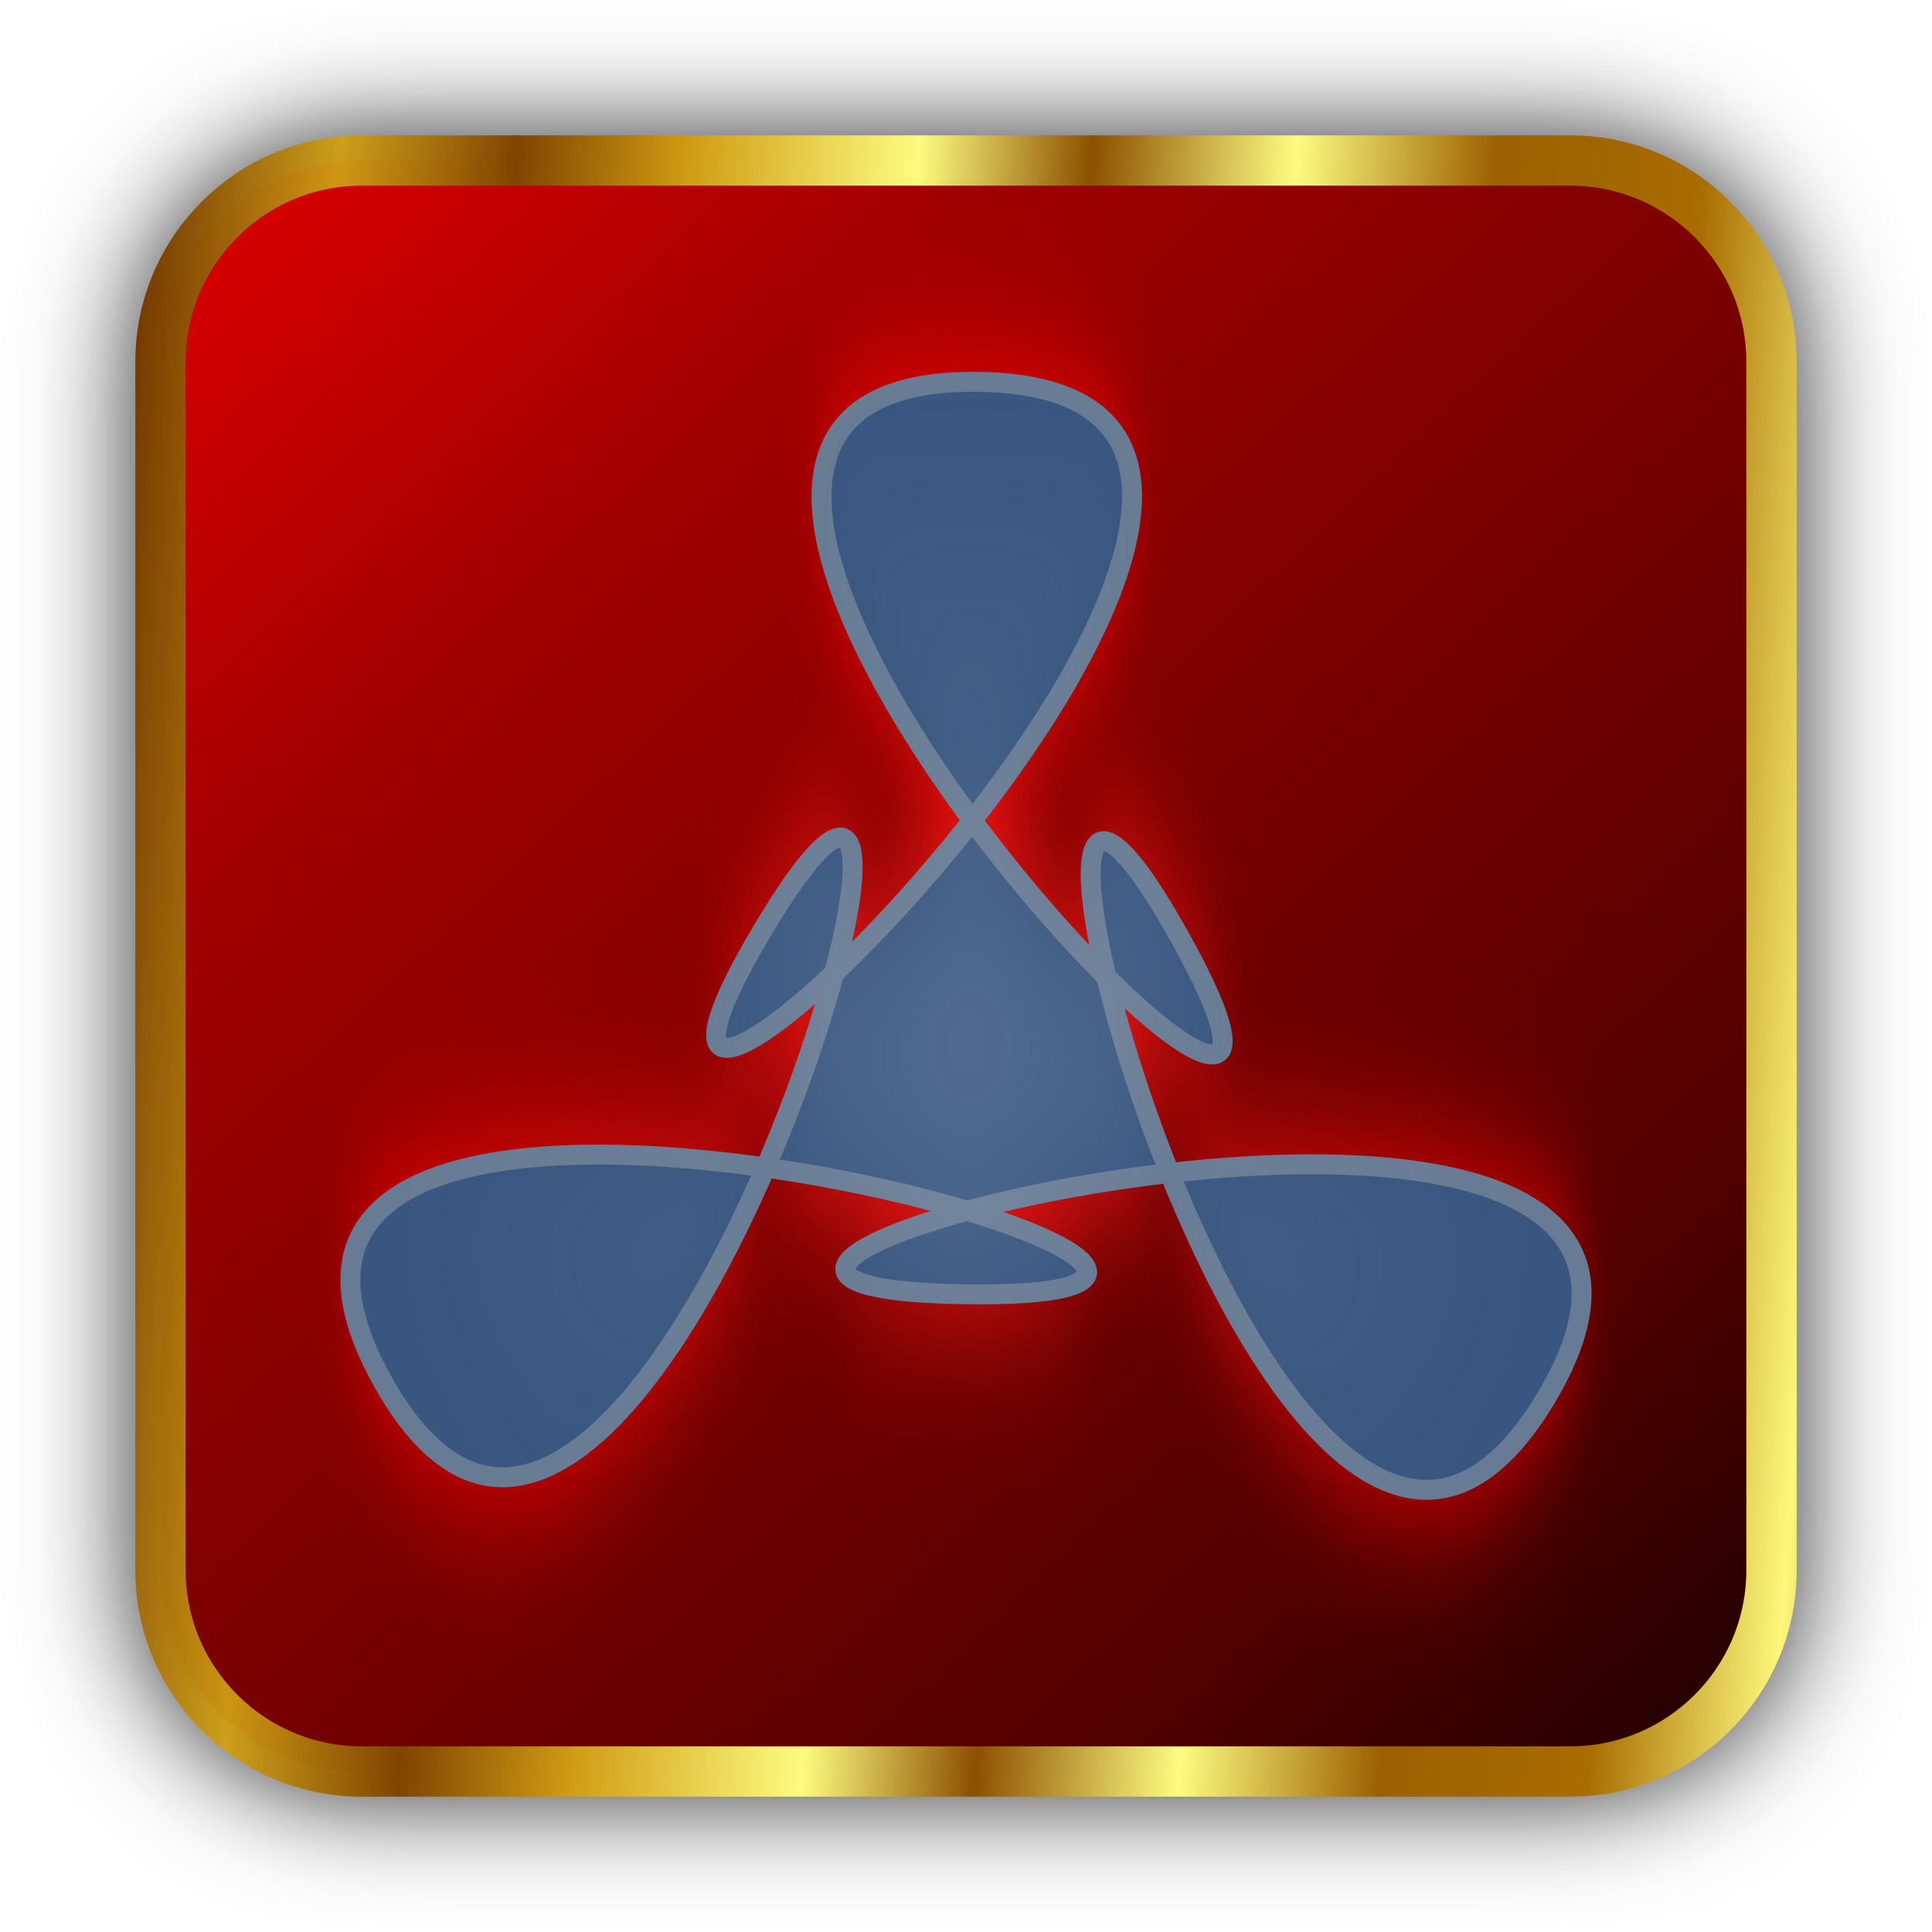
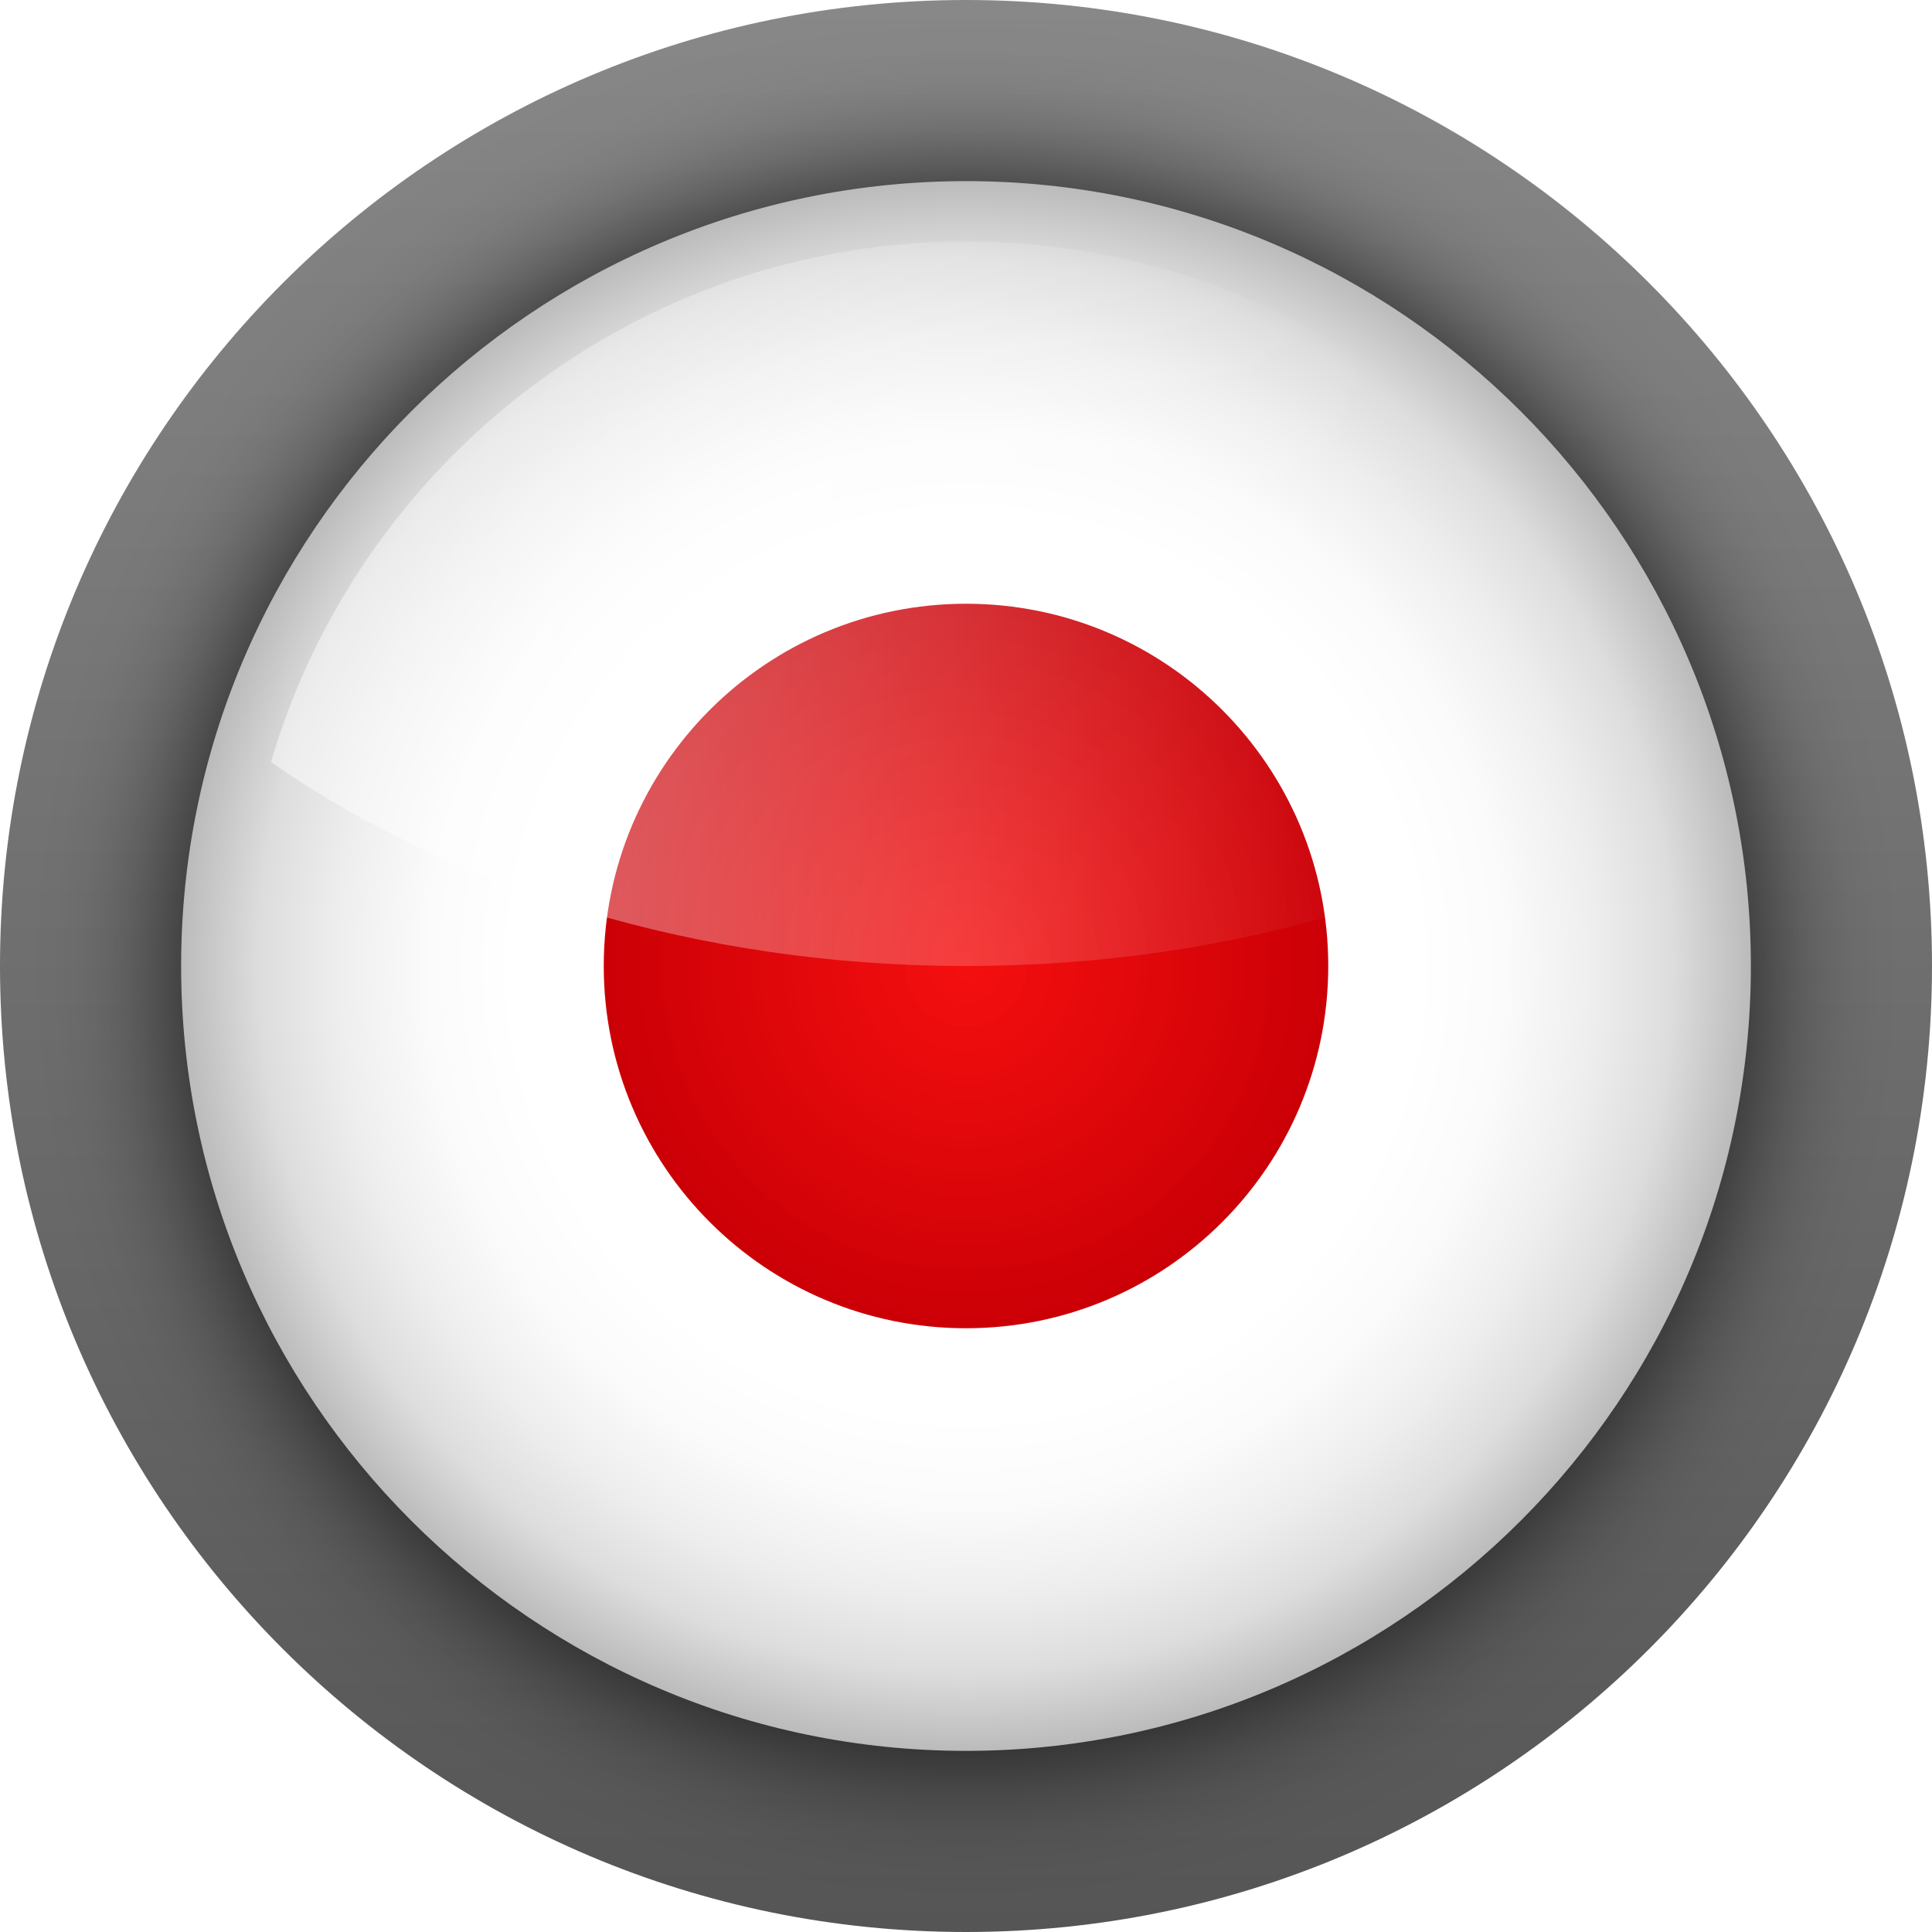
- <svg xmlns="http://www.w3.org/2000/svg" xmlns:xlink="http://www.w3.org/1999/xlink" width="256" height="256" id="svg5941" version="1.1">
-   <defs id="defs5943">
-     <radialGradient xlink:href="#linearGradient6575" id="radialGradient5153" gradientUnits="userSpaceOnUse" gradientTransform="matrix(0.6758259,0.4069837,-0.3844031,0.6383292,-61.52591,111.2954)" cx="-239.004" cy="41.501" fx="-239.004" fy="41.501" r="91.437" />
-     <linearGradient id="linearGradient6575">
-       <stop style="stop-color:#ffffff;stop-opacity:1;" offset="0" id="stop6577" />
-       <stop style="stop-color:#cccccc;stop-opacity:0;" offset="1" id="stop6579" />
+ <svg xmlns="http://www.w3.org/2000/svg" xmlns:xlink="http://www.w3.org/1999/xlink" width="128" height="128" id="svg3186" version="1.0">
+   <defs id="defs3188">
+     <radialGradient gradientUnits="userSpaceOnUse" gradientTransform="matrix(0.6667,0,0,0.7574,20.7214,14.064)" r="40.029" cy="59.187" cx="53.198" id="radialGradient3163">
+       <stop id="stop3165" style="stop-color:#f40000;stop-opacity:0.941;" offset="0" />
+       <stop id="stop3175" style="stop-color:#cb0006;stop-opacity:1;" offset="1" />
+     </radialGradient>
+     <linearGradient id="XMLID_9_" gradientUnits="userSpaceOnUse" x1="11.949" y1="34" x2="104.052" y2="34" gradientTransform="translate(559.1429,-264.2857)">
+       <stop offset="0" style="stop-color:#FFFFFF" id="stop56" />
+       <stop offset="0.8" style="stop-color:#ffffff;stop-opacity:0;" id="stop58" />
    </linearGradient>
-     <filter color-interpolation-filters="sRGB" id="filter6591" x="-0.114" width="1.228" y="-0.127" height="1.253">
-       <feGaussianBlur stdDeviation="6.569" id="feGaussianBlur6593" />
+     <radialGradient id="XMLID_8_" cx="53.198" cy="59.187" r="40.029" gradientTransform="matrix(0.6667,0,0,0.7574,20.7214,14.064)" gradientUnits="userSpaceOnUse">
+       <stop offset="0" style="stop-color:#323232" id="stop41" />
+       <stop offset="0.208" style="stop-color:#363636" id="stop43" />
+       <stop offset="0.428" style="stop-color:#434343" id="stop45" />
+       <stop offset="0.653" style="stop-color:#585858" id="stop47" />
+       <stop offset="0.88" style="stop-color:#757575" id="stop49" />
+       <stop offset="1" style="stop-color:#888888" id="stop51" />
+     </radialGradient>
+     <radialGradient id="XMLID_7_" cx="58" cy="58" r="48" gradientUnits="userSpaceOnUse" gradientTransform="translate(559.1429,-264.2857)">
+       <stop offset="0" style="stop-color:#FFFFFF" id="stop26" />
+       <stop offset="0.574" style="stop-color:#FFFFFF" id="stop28" />
+       <stop offset="0.684" style="stop-color:#FBFBFB" id="stop30" />
+       <stop offset="0.8" style="stop-color:#EEEEEE" id="stop32" />
+       <stop offset="0.9" style="stop-color:#DDDDDD" id="stop34" />
+       <stop offset="1" style="stop-color:#BBBBBB" id="stop36" />
+     </radialGradient>
+     <filter id="AI_Sfocatura_4">
+       <feGaussianBlur stdDeviation="4" id="feGaussianBlur6" />
    </filter>
-     <filter color-interpolation-filters="sRGB" id="filter6576-9" x="-0.103" width="1.205" y="-0.103" height="1.205">
-       <feGaussianBlur stdDeviation="6.891" id="feGaussianBlur6578-3" />
-     </filter>
-     <filter color-interpolation-filters="sRGB" id="filter8786-7">
-       <feGaussianBlur stdDeviation="8.96" id="feGaussianBlur8788-9" />
-     </filter>
-     <linearGradient xlink:href="#linearGradient4657-5" id="linearGradient5149" gradientUnits="userSpaceOnUse" gradientTransform="matrix(0.8338545,0,0,0.8338545,-12.08373,130.8065)" x1="241.216" y1="795.421" x2="-21.003" y2="516.619" />
-     <linearGradient id="linearGradient4657-5">
-       <stop style="stop-color:#000000;stop-opacity:1" offset="0" id="stop4659-2" />
-       <stop id="stop4661-0" offset="0.293" style="stop-color:#500000;stop-opacity:1" />
-       <stop id="stop4663-83" offset="0.806" style="stop-color:#a00000;stop-opacity:1" />
-       <stop style="stop-color:#d40000;stop-opacity:1" offset="1" id="stop4665-5" />
+     <linearGradient id="XMLID_6_" gradientUnits="userSpaceOnUse" x1="58.001" y1="116" x2="58.001" y2="4.882812e-04">
+       <stop offset="0" style="stop-color:#555555" id="stop9" />
+       <stop offset="1" style="stop-color:#888888" id="stop17" />
    </linearGradient>
-     <linearGradient xlink:href="#linearGradient3902-6" id="linearGradient5151" gradientUnits="userSpaceOnUse" gradientTransform="matrix(0.8338545,0,0,0.8338545,-12.08373,130.8065)" x1="320.008" y1="662.081" x2="-128.079" y2="629.756" />
-     <linearGradient id="linearGradient3902-6">
-       <stop style="stop-color:#783c00;stop-opacity:1" offset="0" id="stop3904-5" />
-       <stop id="stop3936-63" offset="0.076" style="stop-color:#d4a41c;stop-opacity:1" />
-       <stop id="stop3934-0" offset="0.14" style="stop-color:#743800;stop-opacity:1" />
-       <stop id="stop3932-2" offset="0.204" style="stop-color:#fcf87c;stop-opacity:1" />
-       <stop id="stop3930-0" offset="0.269" style="stop-color:#a86c00;stop-opacity:1" />
-       <stop id="stop3928-74" offset="0.342" style="stop-color:#9c6000;stop-opacity:1" />
-       <stop id="stop3926-73" offset="0.413" style="stop-color:#fcfc80;stop-opacity:1" />
-       <stop id="stop3924-01" offset="0.485" style="stop-color:#8c5000;stop-opacity:1" />
-       <stop id="stop3922-6" offset="0.546" style="stop-color:#fcfc80;stop-opacity:1" />
-       <stop id="stop3920-7" offset="0.627" style="stop-color:#d09c14;stop-opacity:1" />
-       <stop id="stop3918-5" offset="0.688" style="stop-color:#804400;stop-opacity:1" />
-       <stop id="stop3916-7" offset="0.75" style="stop-color:#d0a014;stop-opacity:0.937;" />
-       <stop id="stop3914-8" offset="0.818" style="stop-color:#743800;stop-opacity:1" />
-       <stop id="stop3912-8" offset="0.878" style="stop-color:#d0a014;stop-opacity:0.749;" />
-       <stop id="stop3910-90" offset="0.941" style="stop-color:#743800;stop-opacity:1" />
-       <stop style="stop-color:#fcfc80;stop-opacity:1" offset="1" id="stop3906-7" />
-     </linearGradient>
-     <linearGradient y2="516.619" x2="-21.003" y1="795.421" x1="241.216" gradientTransform="matrix(0.8338545,0,0,0.8338545,-12.08373,130.8065)" gradientUnits="userSpaceOnUse" id="linearGradient5937" xlink:href="#linearGradient4657-5" />
-     <linearGradient y2="629.756" x2="-128.079" y1="662.081" x1="320.008" gradientTransform="matrix(0.8338545,0,0,0.8338545,-12.08373,130.8065)" gradientUnits="userSpaceOnUse" id="linearGradient5939" xlink:href="#linearGradient3902-6" />
-     <linearGradient xlink:href="#linearGradient4657-5" id="linearGradient6038" gradientUnits="userSpaceOnUse" gradientTransform="matrix(0.8338545,0,0,0.8338545,-12.08373,130.8065)" x1="241.216" y1="795.421" x2="-21.003" y2="516.619" />
-     <linearGradient xlink:href="#linearGradient3902-6" id="linearGradient6040" gradientUnits="userSpaceOnUse" gradientTransform="matrix(0.8338545,0,0,0.8338545,-12.08373,130.8065)" x1="320.008" y1="662.081" x2="-128.079" y2="629.756" />
-     <radialGradient xlink:href="#linearGradient6575" id="radialGradient6042" gradientUnits="userSpaceOnUse" gradientTransform="matrix(0.6758259,0.4069837,-0.3844031,0.6383292,-61.52591,111.2954)" cx="-239.004" cy="41.501" fx="-239.004" fy="41.501" r="91.437" />
+     <linearGradient xlink:href="#XMLID_9_" id="linearGradient3242" gradientUnits="userSpaceOnUse" gradientTransform="translate(6.000001,6.000001)" x1="11.949" y1="34" x2="104.052" y2="34" />
+     <radialGradient xlink:href="#XMLID_7_" id="radialGradient3246" gradientUnits="userSpaceOnUse" gradientTransform="matrix(1.083333,0,0,1.083333,1.166667,1.166667)" cx="58" cy="58" r="48" />
+     <linearGradient xlink:href="#XMLID_6_" id="linearGradient3251" gradientUnits="userSpaceOnUse" x1="58.001" y1="116" x2="58.001" y2="4.882812e-04" />
+     <radialGradient xlink:href="#radialGradient3163" id="radialGradient4148" gradientUnits="userSpaceOnUse" gradientTransform="matrix(1,0,0,0.9948454,0,0.3292526)" cx="63.75" cy="63.875" fx="63.75" fy="63.875" r="24.25" spreadMethod="pad" />
  </defs>
-   <g id="layer1" transform="translate(122.2857,-212.9336)">
-     <g transform="translate(-59.69544,-318.3674)" style="display:inline" id="g8790-31">
-       <rect transform="matrix(0.8338545,0,0,0.8338545,-10.39909,130.8065)" ry="32" rx="32" y="505.797" x="-37.086" height="256" width="256" id="rect3756-4-1-0-03" style="opacity:0.933;fill:#1a1a1a;fill-opacity:1;stroke:#1a1a1a;stroke-width:8;stroke-miterlimit:4;stroke-opacity:1;stroke-dasharray:none;display:inline;filter:url(#filter8786-7)" />
-       <rect ry="26.683" rx="26.683" y="552.568" x="-41.324" height="213.467" width="213.467" id="rect3756-4-1-6" style="fill:url(#linearGradient6038);fill-opacity:1;stroke:url(#linearGradient6040);stroke-width:6.671;stroke-miterlimit:4;stroke-opacity:1;stroke-dasharray:none;display:inline" />
+   <g id="layer1">
+     <circle cx="58" cy="58" r="58" id="circle19" style="fill:url(#linearGradient3251)" transform="matrix(1.103448,0,0,1.103448,0,-2.8e-6)" />
+     <g id="g21" transform="matrix(1.083333,0,0,1.083333,1.166669,1.166669)" style="filter:url(#AI_Sfocatura_4);opacity:0.8">
+       <path d="M 10,58 C 10,84.467 31.533,106 58,106 C 84.467,106 106,84.467 106,58 C 106,31.533 84.467,10 58,10 C 31.533,10 10,31.533 10,58 z " id="path23" />
    </g>
-     <path style="opacity:0.897;color:#000000;fill:#ff0000;fill-opacity:1;fill-rule:nonzero;stroke:none;stroke-width:0.848;marker:none;visibility:visible;display:inline;overflow:visible;filter:url(#filter6576-9);enable-background:accumulate" id="path3700-1" d="m -176,80 c 31.241,-49.986 -123.856,-15.048 -64.946,-12.986 58.91,2.063 -93.364,-43.637 -65.695,8.411 27.669,52.049 74.96,-99.738 43.719,-49.752 -31.241,49.986 84.473,-59.037 25.563,-61.099 -58.91,-2.063 48.896,114.786 21.227,62.738 -27.669,-52.049 8.891,102.674 40.132,52.688 z" transform="matrix(-0.6115226,-1.008713,1.008713,-0.6115226,-180.9794,134.9154)" />
-     <path style="color:#000000;fill:#385680;fill-opacity:1;fill-rule:nonzero;stroke:#677b94;stroke-width:2.241;stroke-linecap:butt;stroke-linejoin:miter;stroke-miterlimit:4;stroke-opacity:1;stroke-dasharray:none;stroke-dashoffset:0;marker:none;visibility:visible;display:inline;overflow:visible;enable-background:accumulate" id="path3700" d="m -176,80 c 31.241,-49.986 -123.856,-15.048 -64.946,-12.986 58.91,2.063 -93.364,-43.637 -65.695,8.411 27.669,52.049 74.96,-99.738 43.719,-49.752 -31.241,49.986 84.473,-59.037 25.563,-61.099 -58.91,-2.063 48.896,114.786 21.227,62.738 -27.669,-52.049 8.891,102.674 40.132,52.688 z" transform="matrix(-0.6115226,-1.008713,1.008713,-0.6115226,-180.9794,134.9154)" />
-     <path style="opacity:0.13;color:#000000;fill:url(#radialGradient6042);fill-opacity:1;fill-rule:nonzero;stroke:none;stroke-width:2.241;marker:none;visibility:visible;display:inline;overflow:visible;filter:url(#filter6591);enable-background:accumulate" id="path3700-120" d="m -176,80 c 31.241,-49.986 -123.856,-15.048 -64.946,-12.986 58.91,2.063 -93.364,-43.637 -65.695,8.411 27.669,52.049 74.96,-99.738 43.719,-49.752 -31.241,49.986 84.473,-59.037 25.563,-61.099 -58.91,-2.063 48.896,114.786 21.227,62.738 -27.669,-52.049 8.891,102.674 40.132,52.688 z" transform="matrix(-0.6115226,-1.008713,1.008713,-0.6115226,-180.9794,134.9154)" />
+     <path d="M 12,64 C 12,92.673 35.327,116 64,116 C 92.673,116 116,92.673 116,64 C 116,35.327 92.673,12 64,12 C 35.327,12 12,35.327 12,64 z " id="path38" style="fill:url(#radialGradient3246)" />
+     <path style="opacity:1;fill:url(#radialGradient4148);fill-opacity:1.0;fill-rule:evenodd;stroke:none;stroke-width:8;stroke-linecap:round;stroke-linejoin:round;stroke-miterlimit:4;stroke-dasharray:none;stroke-opacity:1" id="path2195" d="M 88 63.875 A 24.25 24.125 0 1 1  39.5,63.875 A 24.25 24.125 0 1 1  88 63.875 z" transform="matrix(0.9896907,0,0,0.9948187,0.9072173,0.4559585)" />
+     <path d="M 64,64 C 81.789,64 97.967,58.87 110.052,50.491 C 104.2,30.582 85.776,16 64,16 C 42.223,16 23.799,30.583 17.949,50.491 C 30.032,58.87 46.21,64 64,64 z " id="path60" style="opacity:0.5;fill:url(#linearGradient3242)" />
  </g>
</svg>
